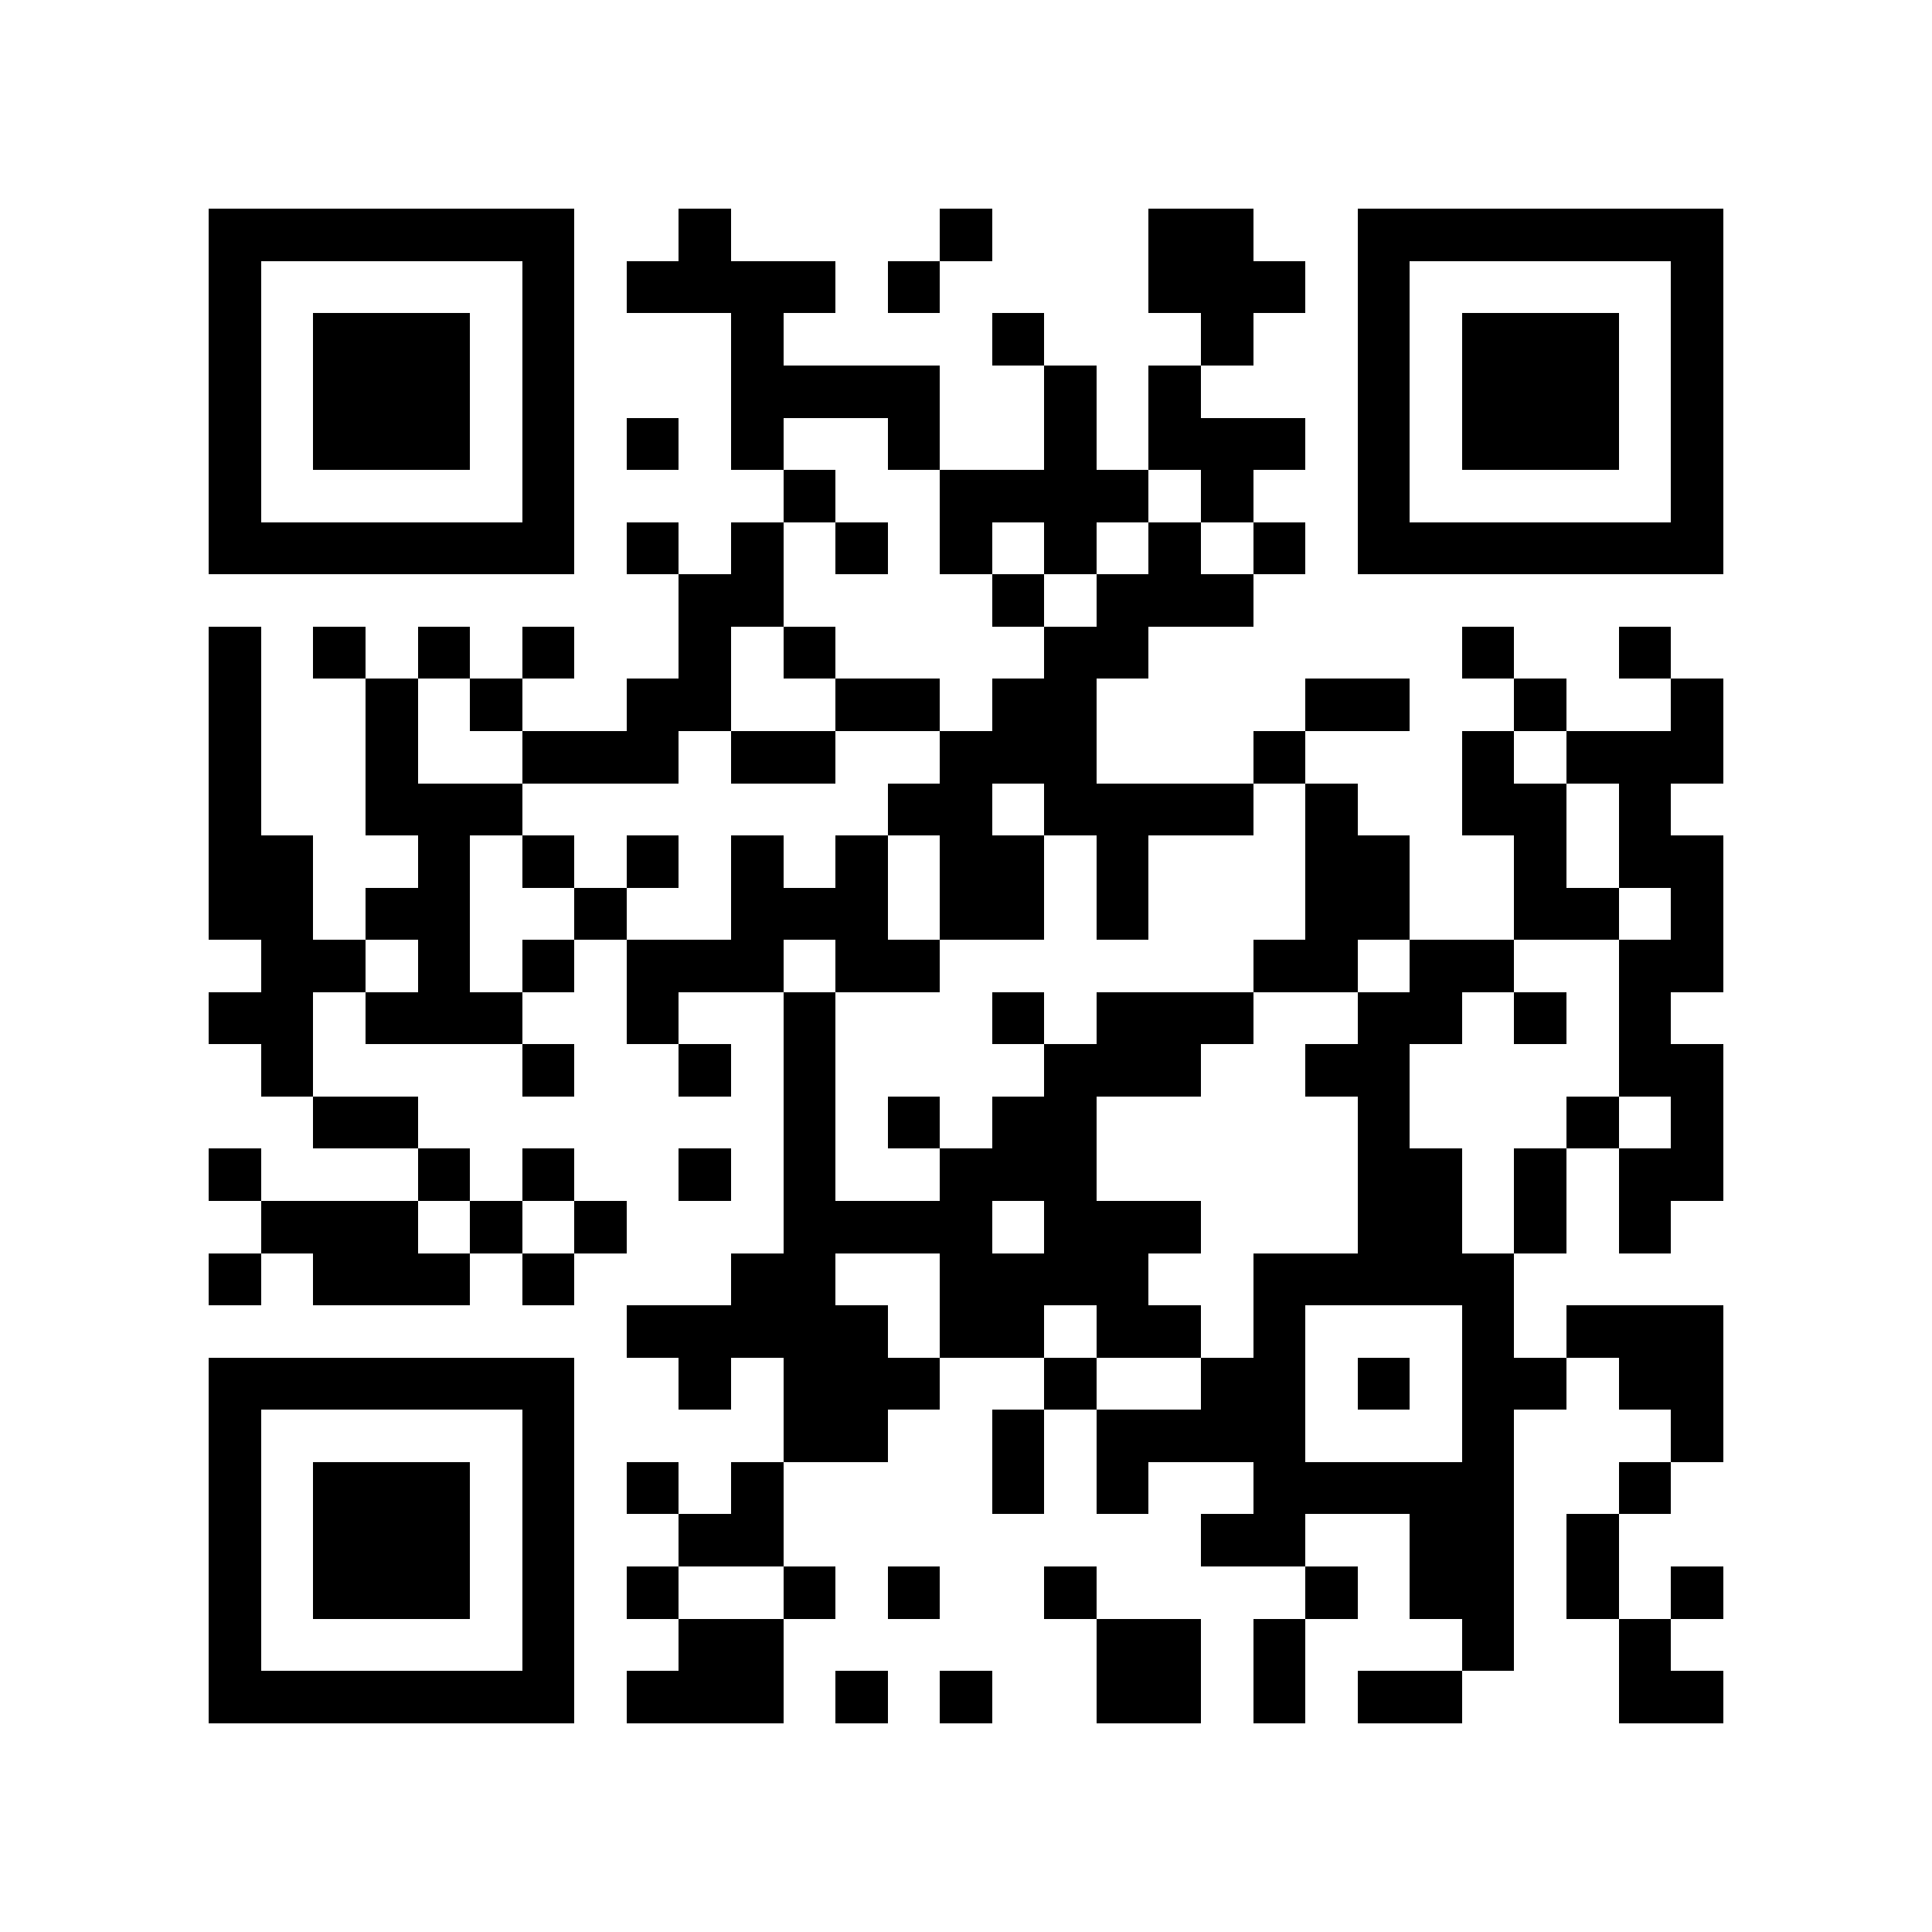
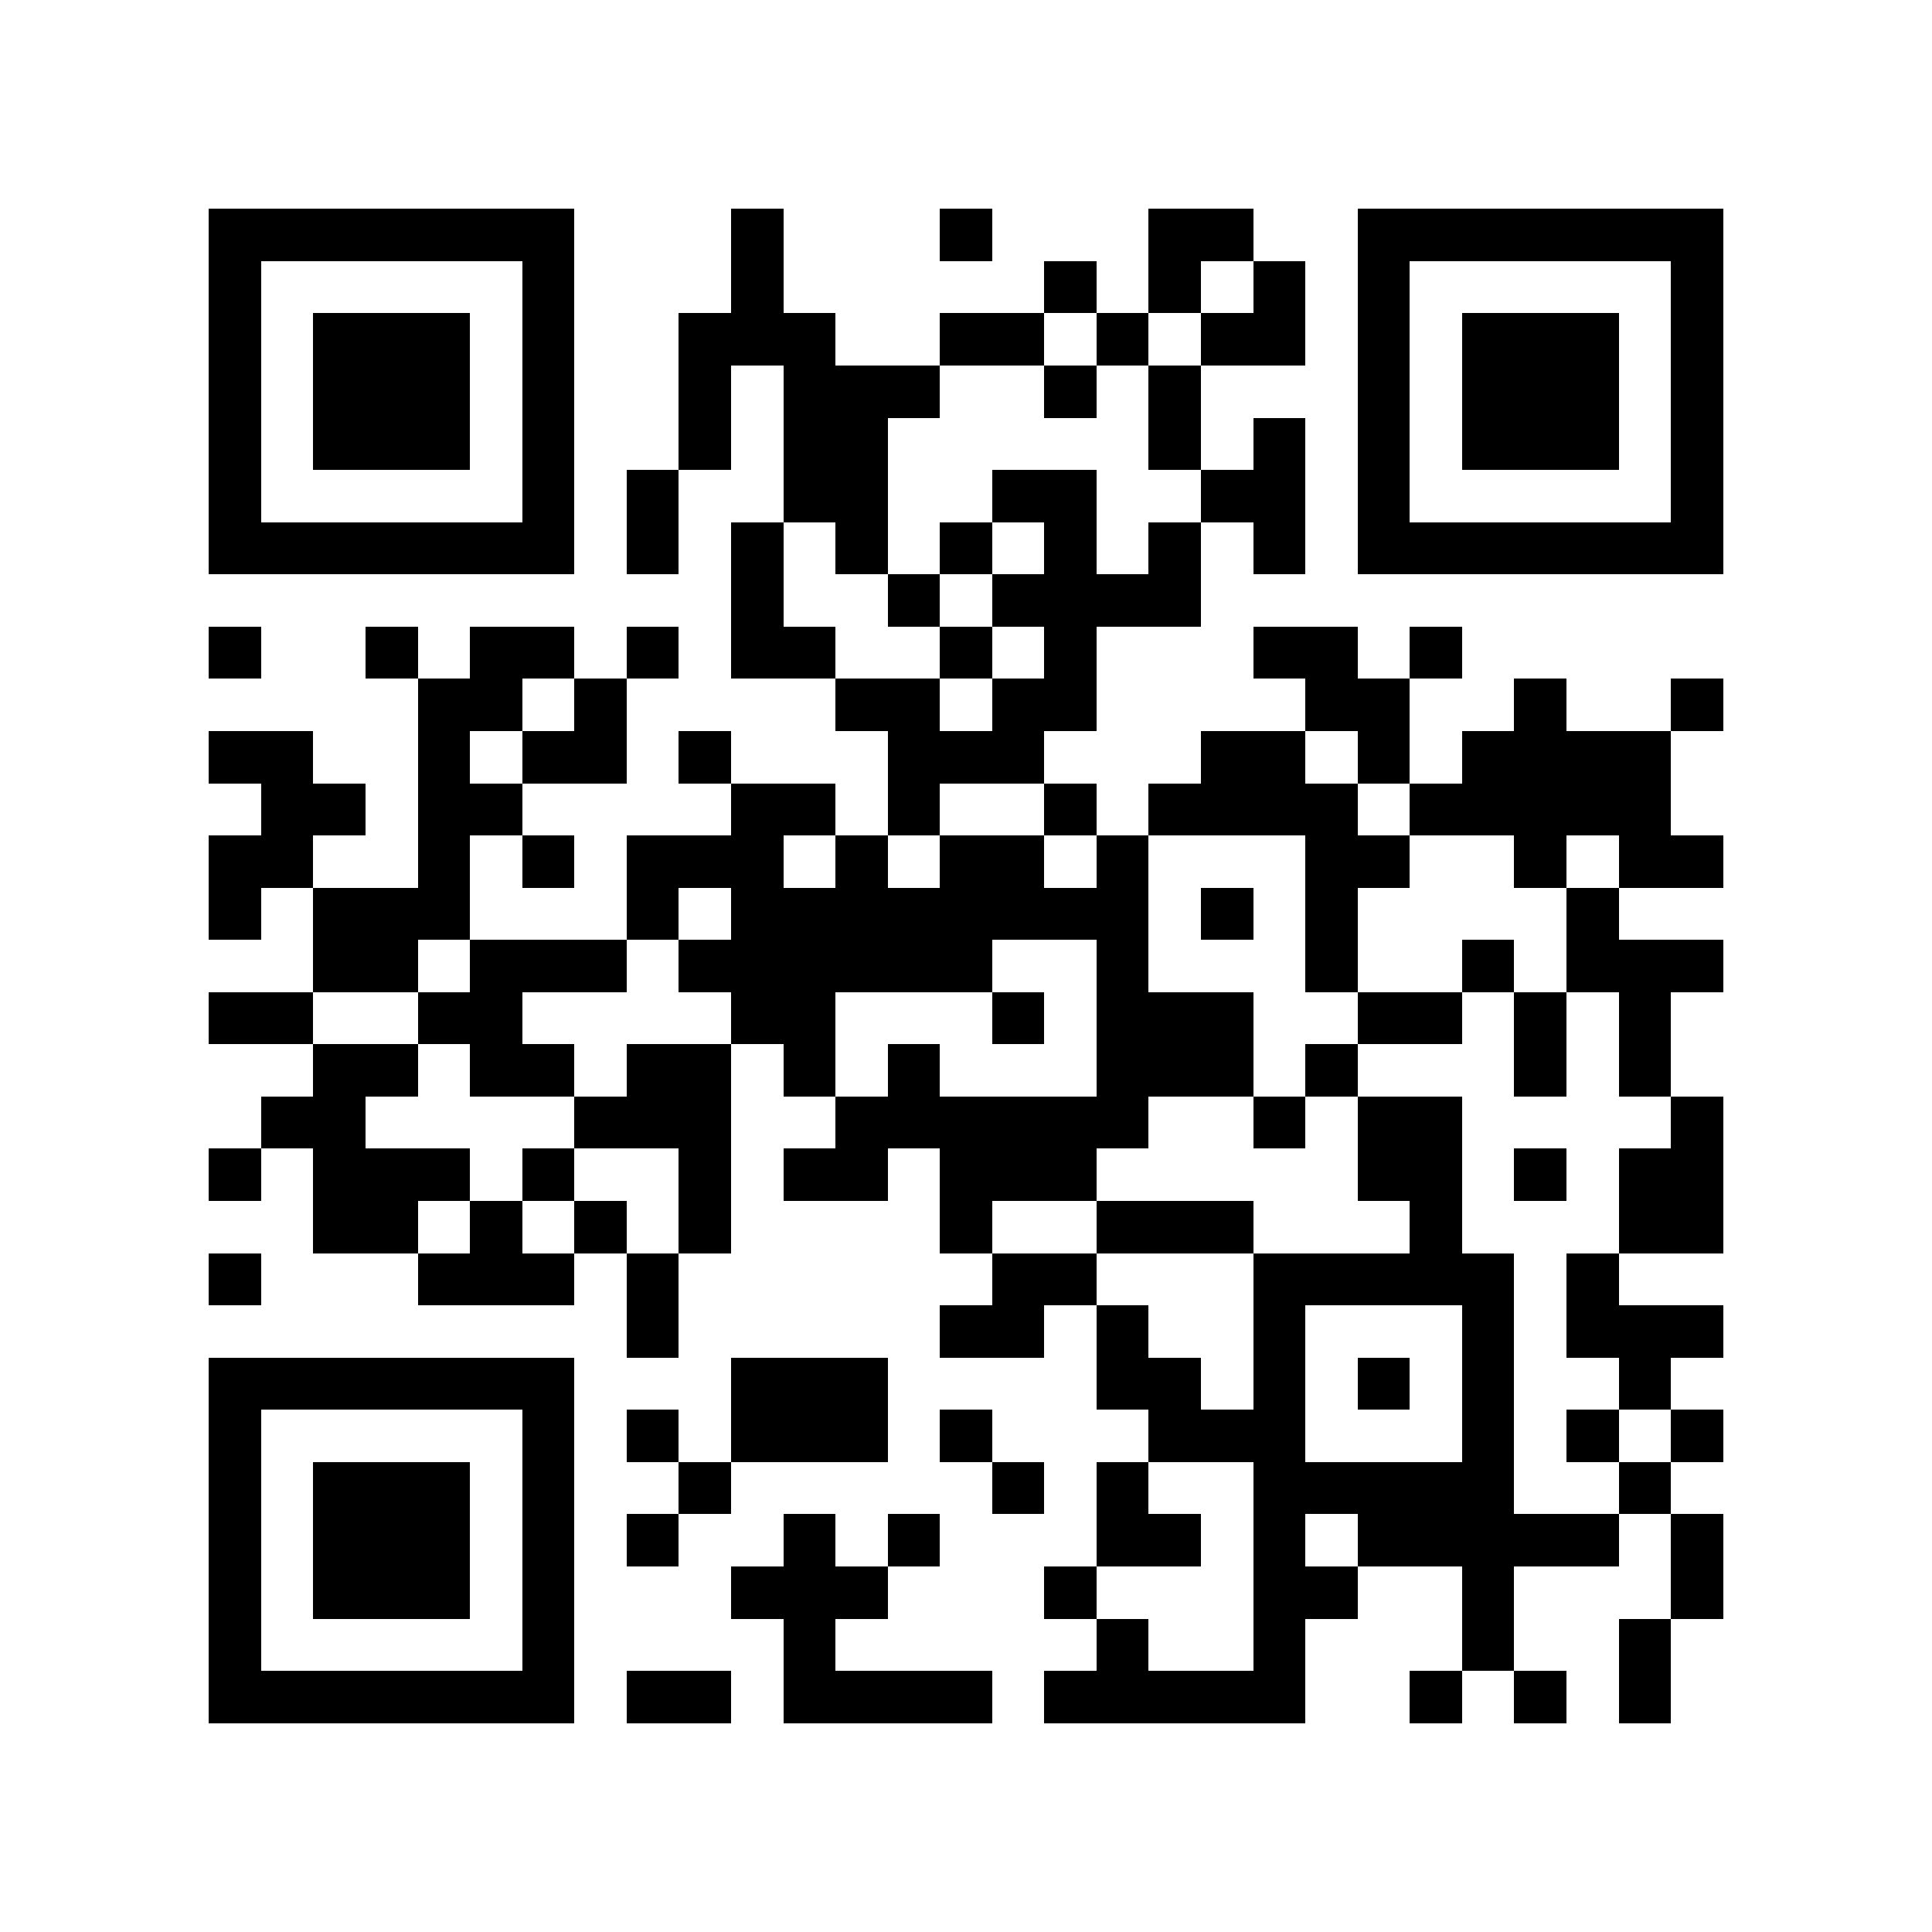
<svg xmlns="http://www.w3.org/2000/svg" viewBox="0 0 37 37" shape-rendering="crispEdges">
  <path fill="#ffffff" d="M0 0h37v37H0z" />
-   <path stroke="#000000" d="M4 4.5h7m2 0h1m4 0h1m3 0h2m2 0h7M4 5.5h1m5 0h1m1 0h4m1 0h1m4 0h3m1 0h1m5 0h1M4 6.5h1m1 0h3m1 0h1m3 0h1m4 0h1m3 0h1m2 0h1m1 0h3m1 0h1M4 7.5h1m1 0h3m1 0h1m3 0h4m2 0h1m1 0h1m3 0h1m1 0h3m1 0h1M4 8.5h1m1 0h3m1 0h1m1 0h1m1 0h1m2 0h1m2 0h1m1 0h3m1 0h1m1 0h3m1 0h1M4 9.5h1m5 0h1m4 0h1m2 0h4m1 0h1m2 0h1m5 0h1M4 10.5h7m1 0h1m1 0h1m1 0h1m1 0h1m1 0h1m1 0h1m1 0h1m1 0h7M13 11.5h2m4 0h1m1 0h3M4 12.5h1m1 0h1m1 0h1m1 0h1m2 0h1m1 0h1m4 0h2m6 0h1m2 0h1M4 13.5h1m2 0h1m1 0h1m2 0h2m2 0h2m1 0h2m4 0h2m2 0h1m2 0h1M4 14.5h1m2 0h1m2 0h3m1 0h2m2 0h3m3 0h1m3 0h1m1 0h3M4 15.5h1m2 0h3m7 0h2m1 0h4m1 0h1m2 0h2m1 0h1M4 16.5h2m2 0h1m1 0h1m1 0h1m1 0h1m1 0h1m1 0h2m1 0h1m3 0h2m2 0h1m1 0h2M4 17.5h2m1 0h2m2 0h1m2 0h3m1 0h2m1 0h1m3 0h2m2 0h2m1 0h1M5 18.5h2m1 0h1m1 0h1m1 0h3m1 0h2m6 0h2m1 0h2m2 0h2M4 19.5h2m1 0h3m2 0h1m2 0h1m3 0h1m1 0h3m2 0h2m1 0h1m1 0h1M5 20.5h1m4 0h1m2 0h1m1 0h1m4 0h3m2 0h2m4 0h2M6 21.5h2m7 0h1m1 0h1m1 0h2m5 0h1m3 0h1m1 0h1M4 22.5h1m3 0h1m1 0h1m2 0h1m1 0h1m2 0h3m5 0h2m1 0h1m1 0h2M5 23.5h3m1 0h1m1 0h1m3 0h4m1 0h3m3 0h2m1 0h1m1 0h1M4 24.5h1m1 0h3m1 0h1m3 0h2m2 0h4m2 0h5M12 25.5h5m1 0h2m1 0h2m1 0h1m3 0h1m1 0h3M4 26.5h7m2 0h1m1 0h3m2 0h1m2 0h2m1 0h1m1 0h2m1 0h2M4 27.5h1m5 0h1m4 0h2m2 0h1m1 0h4m3 0h1m3 0h1M4 28.5h1m1 0h3m1 0h1m1 0h1m1 0h1m4 0h1m1 0h1m2 0h5m2 0h1M4 29.5h1m1 0h3m1 0h1m2 0h2m8 0h2m2 0h2m1 0h1M4 30.5h1m1 0h3m1 0h1m1 0h1m2 0h1m1 0h1m2 0h1m4 0h1m1 0h2m1 0h1m1 0h1M4 31.5h1m5 0h1m2 0h2m6 0h2m1 0h1m3 0h1m2 0h1M4 32.5h7m1 0h3m1 0h1m1 0h1m2 0h2m1 0h1m1 0h2m3 0h2" />
+   <path stroke="#000000" d="M4 4.5h7m3 0h1m3 0h1m3 0h2m2 0h7M4 5.5h1m5 0h1m3 0h1m5 0h1m1 0h1m1 0h1m1 0h1m5 0h1M4 6.5h1m1 0h3m1 0h1m2 0h3m2 0h2m1 0h1m1 0h2m1 0h1m1 0h3m1 0h1M4 7.5h1m1 0h3m1 0h1m2 0h1m1 0h3m2 0h1m1 0h1m3 0h1m1 0h3m1 0h1M4 8.5h1m1 0h3m1 0h1m2 0h1m1 0h2m5 0h1m1 0h1m1 0h1m1 0h3m1 0h1M4 9.5h1m5 0h1m1 0h1m2 0h2m2 0h2m2 0h2m1 0h1m5 0h1M4 10.5h7m1 0h1m1 0h1m1 0h1m1 0h1m1 0h1m1 0h1m1 0h1m1 0h7M14 11.5h1m2 0h1m1 0h4M4 12.5h1m2 0h1m1 0h2m1 0h1m1 0h2m2 0h1m1 0h1m3 0h2m1 0h1M8 13.5h2m1 0h1m4 0h2m1 0h2m4 0h2m2 0h1m2 0h1M4 14.5h2m2 0h1m1 0h2m1 0h1m3 0h3m3 0h2m1 0h1m1 0h4M5 15.5h2m1 0h2m4 0h2m1 0h1m2 0h1m1 0h4m1 0h5M4 16.5h2m2 0h1m1 0h1m1 0h3m1 0h1m1 0h2m1 0h1m3 0h2m2 0h1m1 0h2M4 17.5h1m1 0h3m3 0h1m1 0h8m1 0h1m1 0h1m4 0h1M6 18.5h2m1 0h3m1 0h6m2 0h1m3 0h1m2 0h1m1 0h3M4 19.5h2m2 0h2m4 0h2m3 0h1m1 0h3m2 0h2m1 0h1m1 0h1M6 20.5h2m1 0h2m1 0h2m1 0h1m1 0h1m3 0h3m1 0h1m3 0h1m1 0h1M5 21.5h2m4 0h3m2 0h6m2 0h1m1 0h2m4 0h1M4 22.5h1m1 0h3m1 0h1m2 0h1m1 0h2m1 0h3m5 0h2m1 0h1m1 0h2M6 23.5h2m1 0h1m1 0h1m1 0h1m4 0h1m2 0h3m3 0h1m3 0h2M4 24.5h1m3 0h3m1 0h1m6 0h2m3 0h5m1 0h1M12 25.5h1m5 0h2m1 0h1m2 0h1m3 0h1m1 0h3M4 26.5h7m3 0h3m4 0h2m1 0h1m1 0h1m1 0h1m2 0h1M4 27.5h1m5 0h1m1 0h1m1 0h3m1 0h1m3 0h3m3 0h1m1 0h1m1 0h1M4 28.5h1m1 0h3m1 0h1m2 0h1m5 0h1m1 0h1m2 0h5m2 0h1M4 29.5h1m1 0h3m1 0h1m1 0h1m2 0h1m1 0h1m3 0h2m1 0h1m1 0h5m1 0h1M4 30.5h1m1 0h3m1 0h1m3 0h3m3 0h1m3 0h2m2 0h1m3 0h1M4 31.5h1m5 0h1m4 0h1m5 0h1m2 0h1m3 0h1m2 0h1M4 32.5h7m1 0h2m1 0h4m1 0h5m2 0h1m1 0h1m1 0h1" />
</svg>
